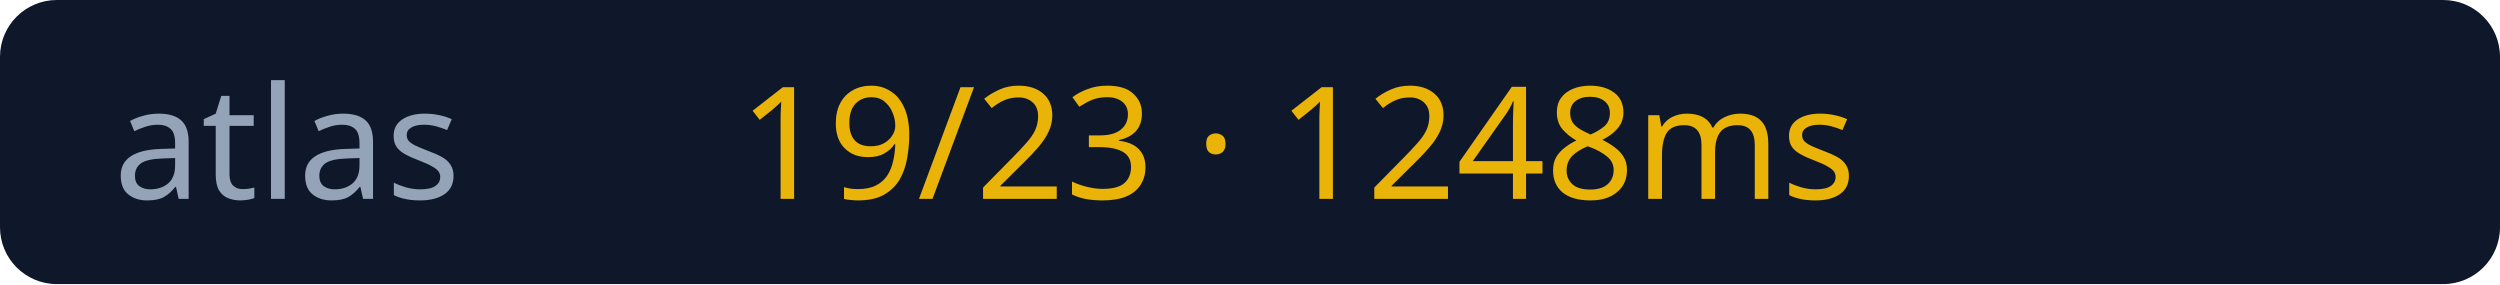
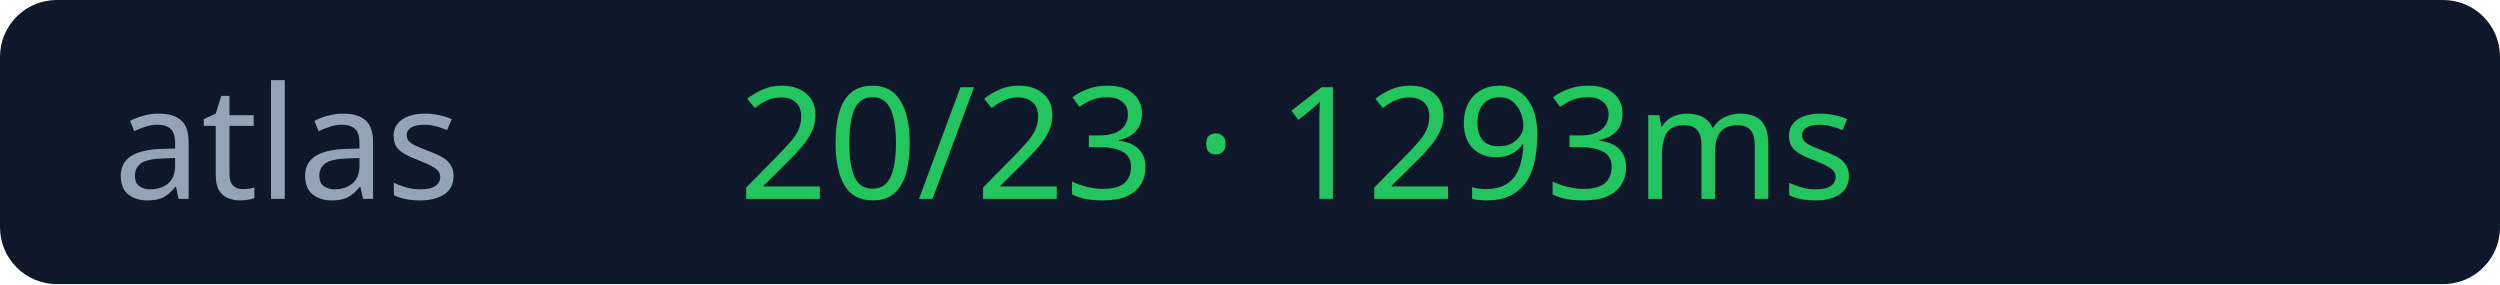
<svg xmlns="http://www.w3.org/2000/svg" width="176" height="20">
  <rect width="176" height="20" rx="4" fill="#0f172a" />
  <text x="8" y="14" fill="#94a3b8" font-size="11" font-family="Verdana">atlas</text>
-   <text x="52" y="14" fill="#eab308" font-size="11" font-family="Verdana">19/23 · 1248ms</text>
+   <text x="52" y="14" fill="#22c55e" font-size="11" font-family="Verdana">20/23 · 1293ms</text>
</svg>
